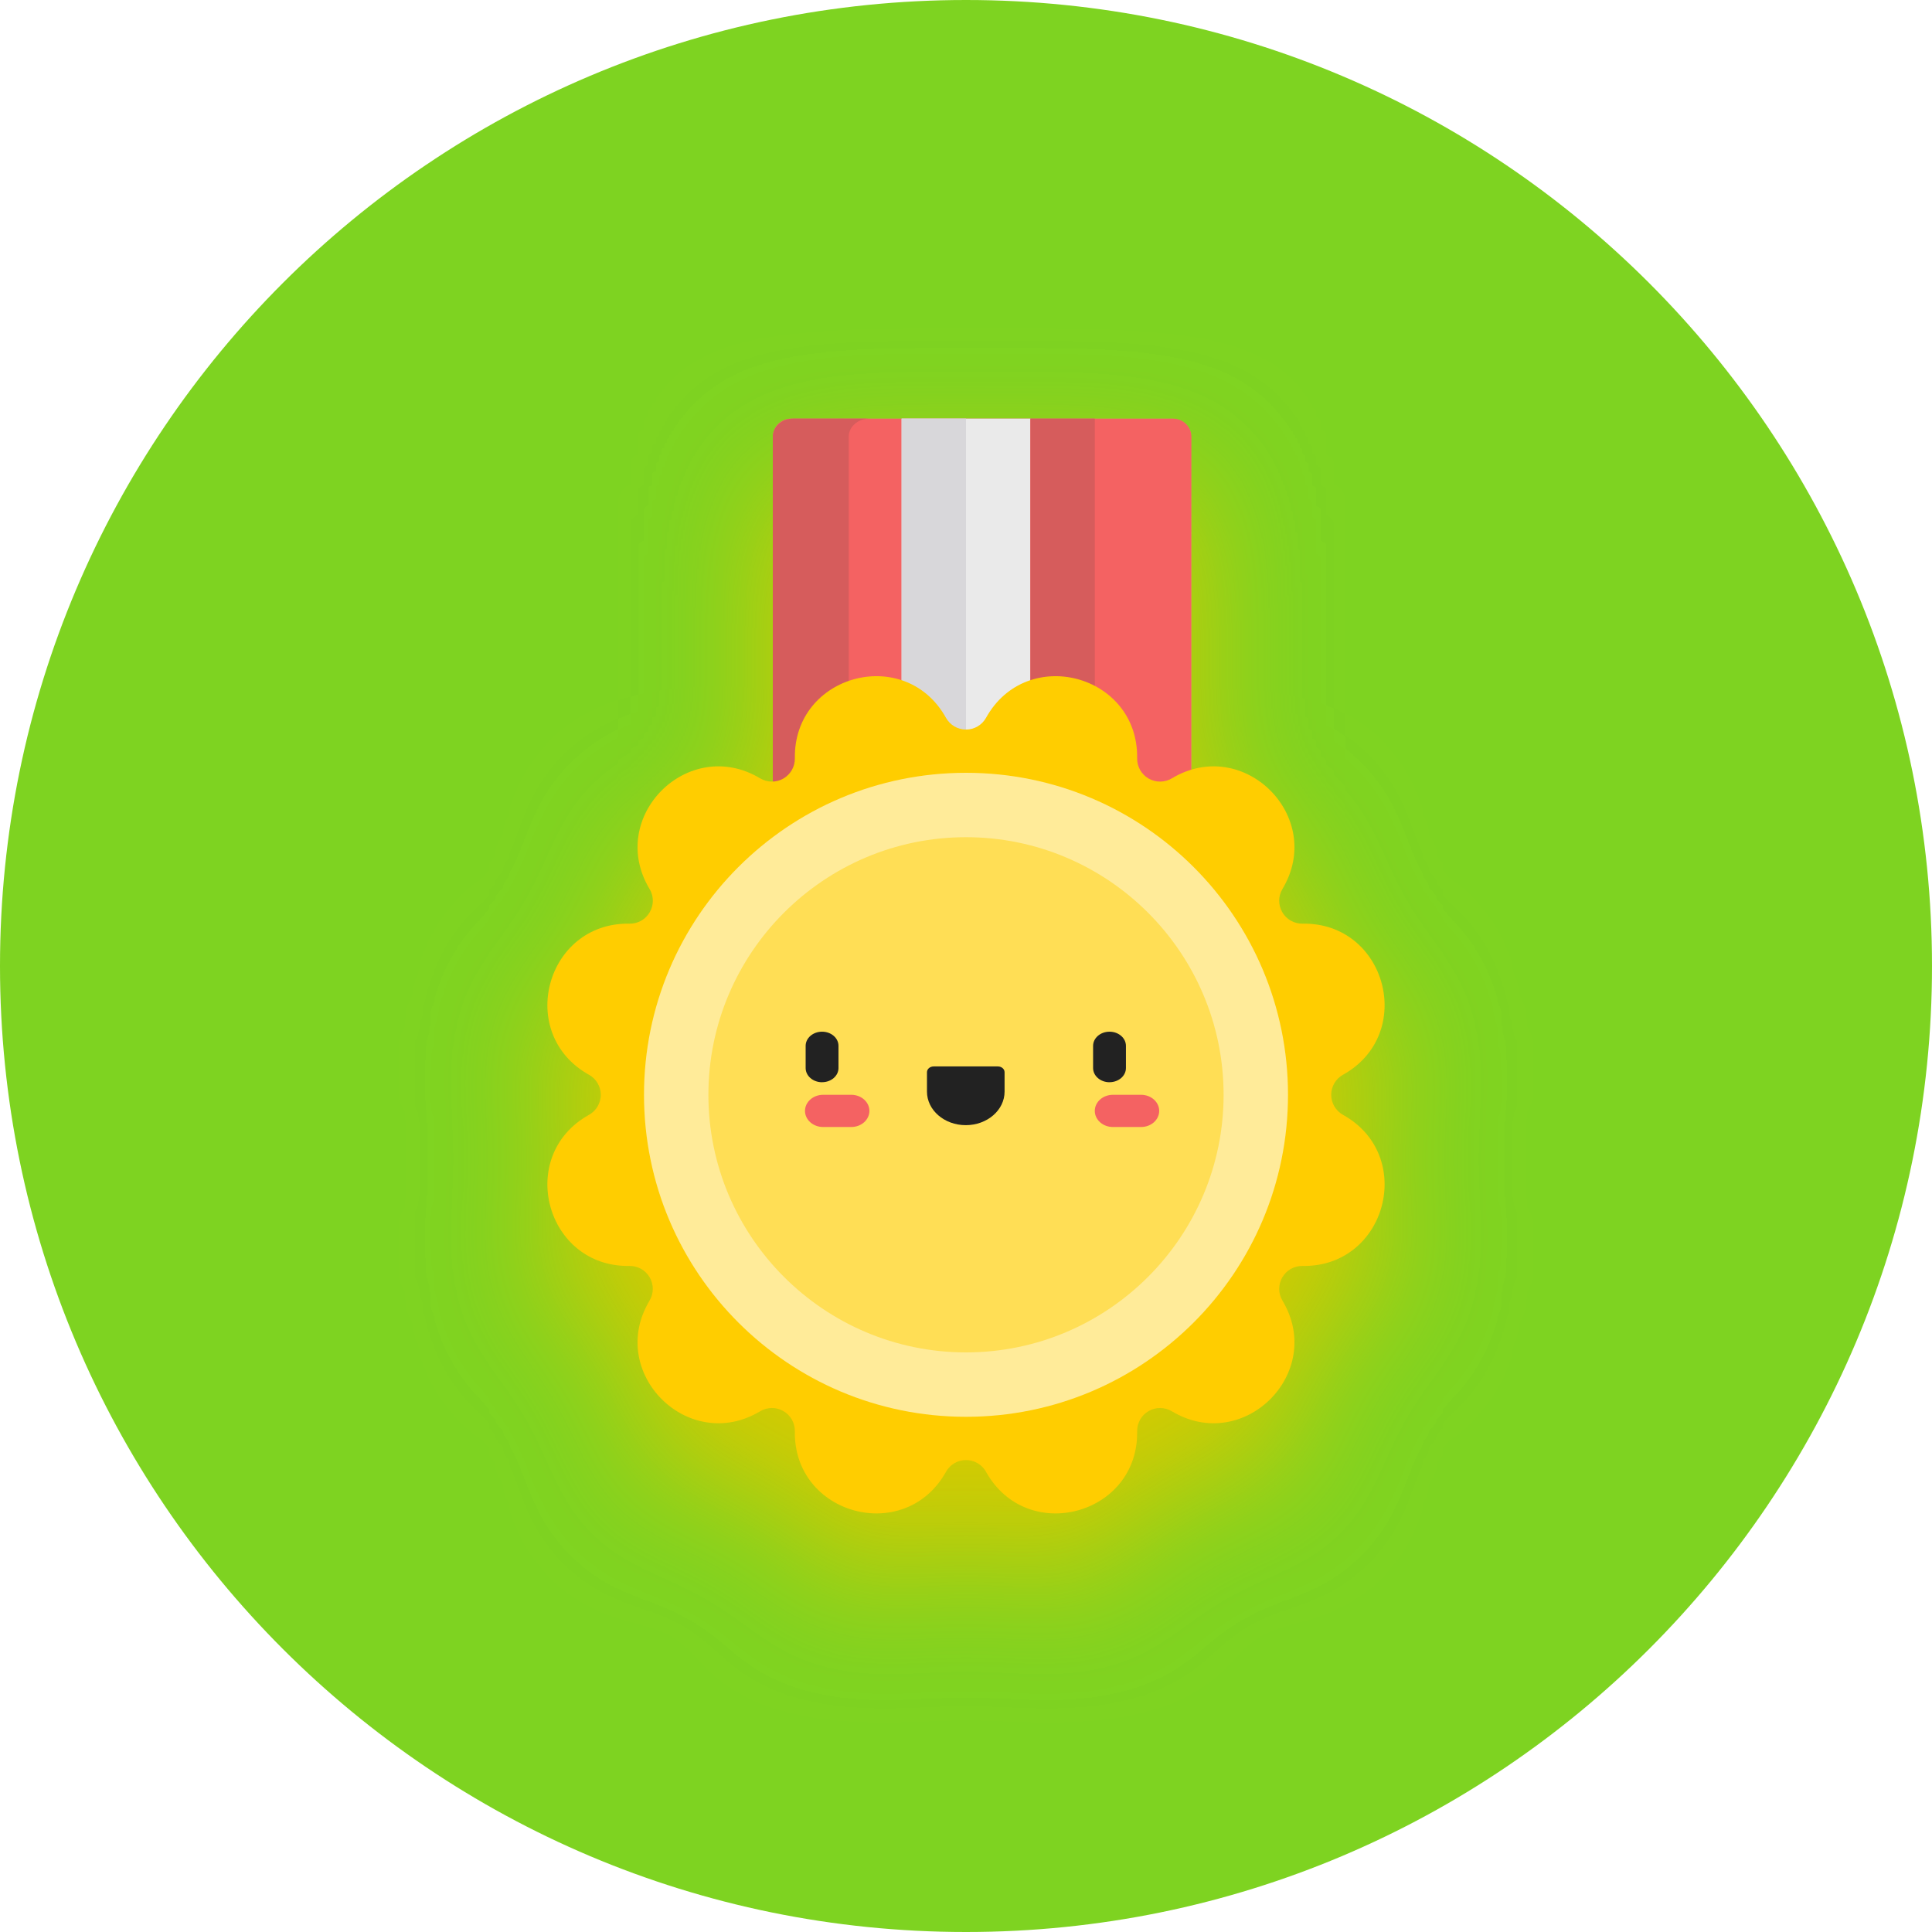
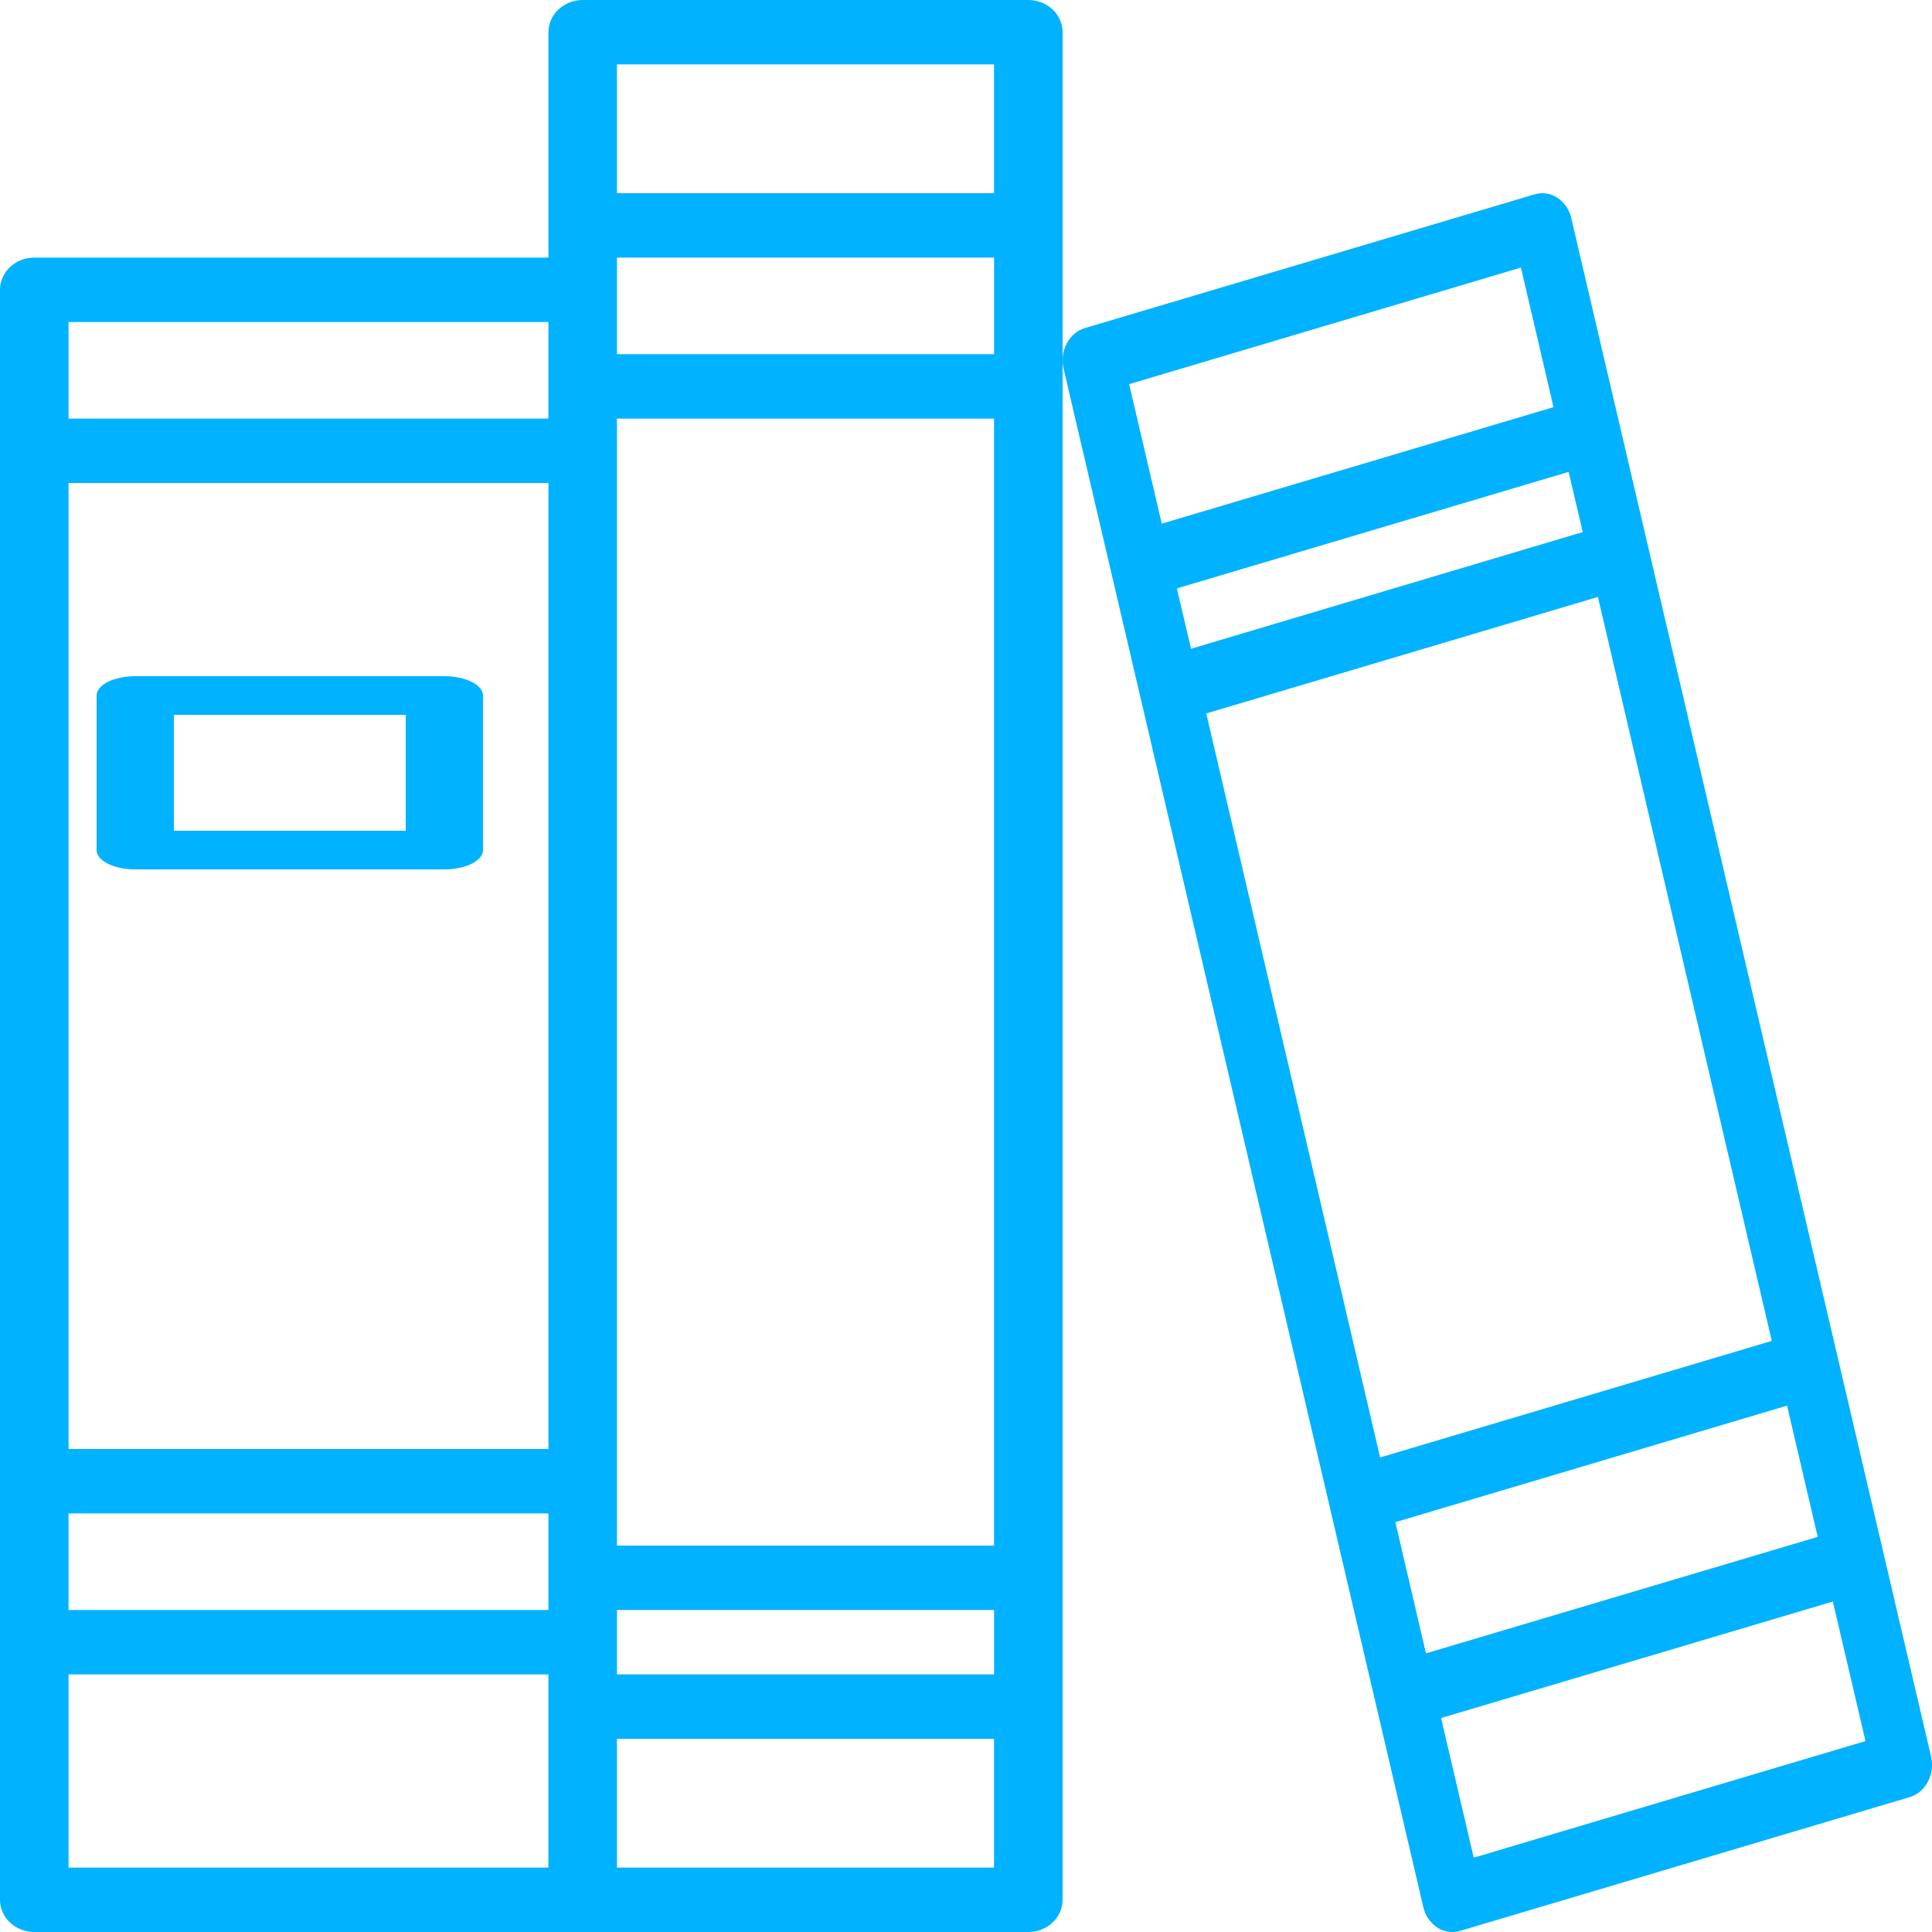
- <svg xmlns="http://www.w3.org/2000/svg" width="60" height="60" viewBox="0 0 60 60">
-   <defs>
-     <filter id="a" width="153.8%" height="141.2%" x="-26.9%" y="-14.7%" filterUnits="objectBoundingBox">
-       <feOffset dy="2" in="SourceAlpha" result="shadowOffsetOuter1" />
-       <feGaussianBlur in="shadowOffsetOuter1" result="shadowBlurOuter1" stdDeviation="2" />
-       <feColorMatrix in="shadowBlurOuter1" result="shadowMatrixOuter1" values="0 0 0 0 0.681 0 0 0 0 0.588 0 0 0 0 0 0 0 0 1 0" />
-       <feMerge>
-         <feMergeNode in="shadowMatrixOuter1" />
-         <feMergeNode in="SourceGraphic" />
-       </feMerge>
-     </filter>
-   </defs>
-   <g fill="none" fill-rule="evenodd">
-     <circle cx="30" cy="30" r="30" fill="#7ED321" />
-     <g fill-rule="nonzero" filter="url(#a)" transform="translate(17 13)">
-       <path fill="#F46262" d="M20 25H7V.565C7 .253 7.255 0 7.57 0h11.86c.315 0 .57.253.57.565V25z" />
-       <path fill="#D65B5B" d="M10 0H7.643C7.288 0 7 .253 7 .565V25h2.357V.565C9.357.253 9.645 0 10 0z" />
-       <path fill="#EAEAEA" d="M11 0h4v25h-4z" />
-       <path fill="#D8D7DA" d="M11 0h2v25h-2z" />
-       <path fill="#D65B5B" d="M15 0h2v25h-2z" />
-       <path fill="#FFCD00" d="M13.622 9.292c1.266-2.278 4.736-1.348 4.693 1.258a.712.712 0 0 0 1.078.622c2.235-1.34 4.775 1.2 3.435 3.435a.712.712 0 0 0 .622 1.078c2.606-.043 3.536 3.427 1.257 4.693a.712.712 0 0 0 0 1.244c2.279 1.266 1.349 4.736-1.257 4.693a.712.712 0 0 0-.622 1.078c1.34 2.235-1.2 4.775-3.435 3.435a.712.712 0 0 0-1.078.622c.043 2.606-3.427 3.536-4.693 1.258a.712.712 0 0 0-1.244 0c-1.266 2.278-4.736 1.348-4.693-1.258a.712.712 0 0 0-1.078-.622c-2.235 1.34-4.775-1.2-3.435-3.435a.712.712 0 0 0-.622-1.078c-2.606.043-3.536-3.427-1.258-4.693a.712.712 0 0 0 0-1.244c-2.278-1.266-1.348-4.736 1.258-4.693.558.01.91-.599.622-1.078-1.34-2.235 1.2-4.775 3.435-3.435a.712.712 0 0 0 1.078-.622c-.043-2.606 3.427-3.536 4.693-1.258a.712.712 0 0 0 1.244 0z" />
-       <path fill="#FFEB99" d="M23 21c0 5.523-4.477 10-10 10S3 26.523 3 21s4.477-10 10-10 10 4.477 10 10z" />
-       <path fill="#FFDE55" d="M13 29c-4.411 0-8-3.589-8-8s3.589-8 8-8 8 3.589 8 8-3.589 8-8 8z" />
-       <g fill="#222223">
-         <path d="M12.993 21.943c-.666 0-1.205-.467-1.205-1.042v-.602c0-.1.093-.18.208-.18h1.994c.115 0 .208.08.208.18v.602c0 .575-.54 1.042-1.205 1.042zM17.457 20.61c-.282 0-.51-.198-.51-.441v-.688c0-.244.228-.441.51-.441.281 0 .51.197.51.44v.689c0 .243-.229.44-.51.44zM8.53 20.61c-.282 0-.51-.198-.51-.441v-.688c0-.244.228-.441.51-.441.282 0 .51.197.51.44v.689c0 .243-.228.44-.51.44z" />
-       </g>
-       <path fill="#F46262" d="M18.438 22h-.876c-.31 0-.562-.224-.562-.5s.251-.5.562-.5h.876c.31 0 .562.224.562.5s-.251.5-.562.5zM9.438 22h-.876c-.31 0-.562-.224-.562-.5s.252-.5.562-.5h.876c.31 0 .562.224.562.5s-.252.5-.562.5z" />
-     </g>
+ <svg xmlns="http://www.w3.org/2000/svg" width="40" height="40" viewBox="0 0 40 40">
+   <g fill="#00B2FF" fill-rule="nonzero">
+     <path d="M21.29 0h-9.225c-.392 0-.71.299-.71.667v4.666H.71C.318 5.333 0 5.632 0 6v33.333c0 .368.318.667.71.667h20.58c.392 0 .71-.299.71-.667V.667C22 .299 21.682 0 21.29 0zm-.71 34.667h-7.806v-1.334h7.807v1.334zM1.42 10h9.935v20H1.419V10zm19.16-2.667h-7.806v-2h7.807v2zm-19.16 24h9.935v2H1.419v-2zM12.773 32V8.667h7.807V32h-7.807zm7.807-30.667V4h-7.807V1.333h7.807zm-9.226 5.334v2H1.419v-2h9.936zm-9.936 28h9.936v4H1.419v-4zm11.355 4V36h7.807v2.667h-7.807z" />
+     <path d="M39.98 36.365L32.532 4.518a.688.688 0 0 0-.288-.424.565.565 0 0 0-.473-.07l-9.31 2.769c-.33.098-.527.474-.44.843l7.447 31.847a.687.687 0 0 0 .289.424.564.564 0 0 0 .472.07l9.31-2.77c.33-.098.526-.474.441-.842zM24.366 12.182l8.111-2.412.292 1.246-8.11 2.416-.293-1.25zm8.717.177l3.6 15.403-8.109 2.413-3.6-15.404 8.109-2.412zm3.916 16.743l.635 2.717-8.111 2.412-.633-2.716 8.109-2.413zM31.489 5.54l.675 2.89-8.111 2.412-.675-2.889 8.11-2.413zm-.977 32.92l-.676-2.89 8.111-2.412.676 2.889-8.11 2.414zM9.2 14H2.8c-.442 0-.8.18-.8.4v3.2c0 .22.358.4.8.4h6.4c.442 0 .8-.18.8-.4v-3.2c0-.22-.358-.4-.8-.4zm-.8 3.2H3.6v-2.4h4.8v2.4z" />
  </g>
</svg>
